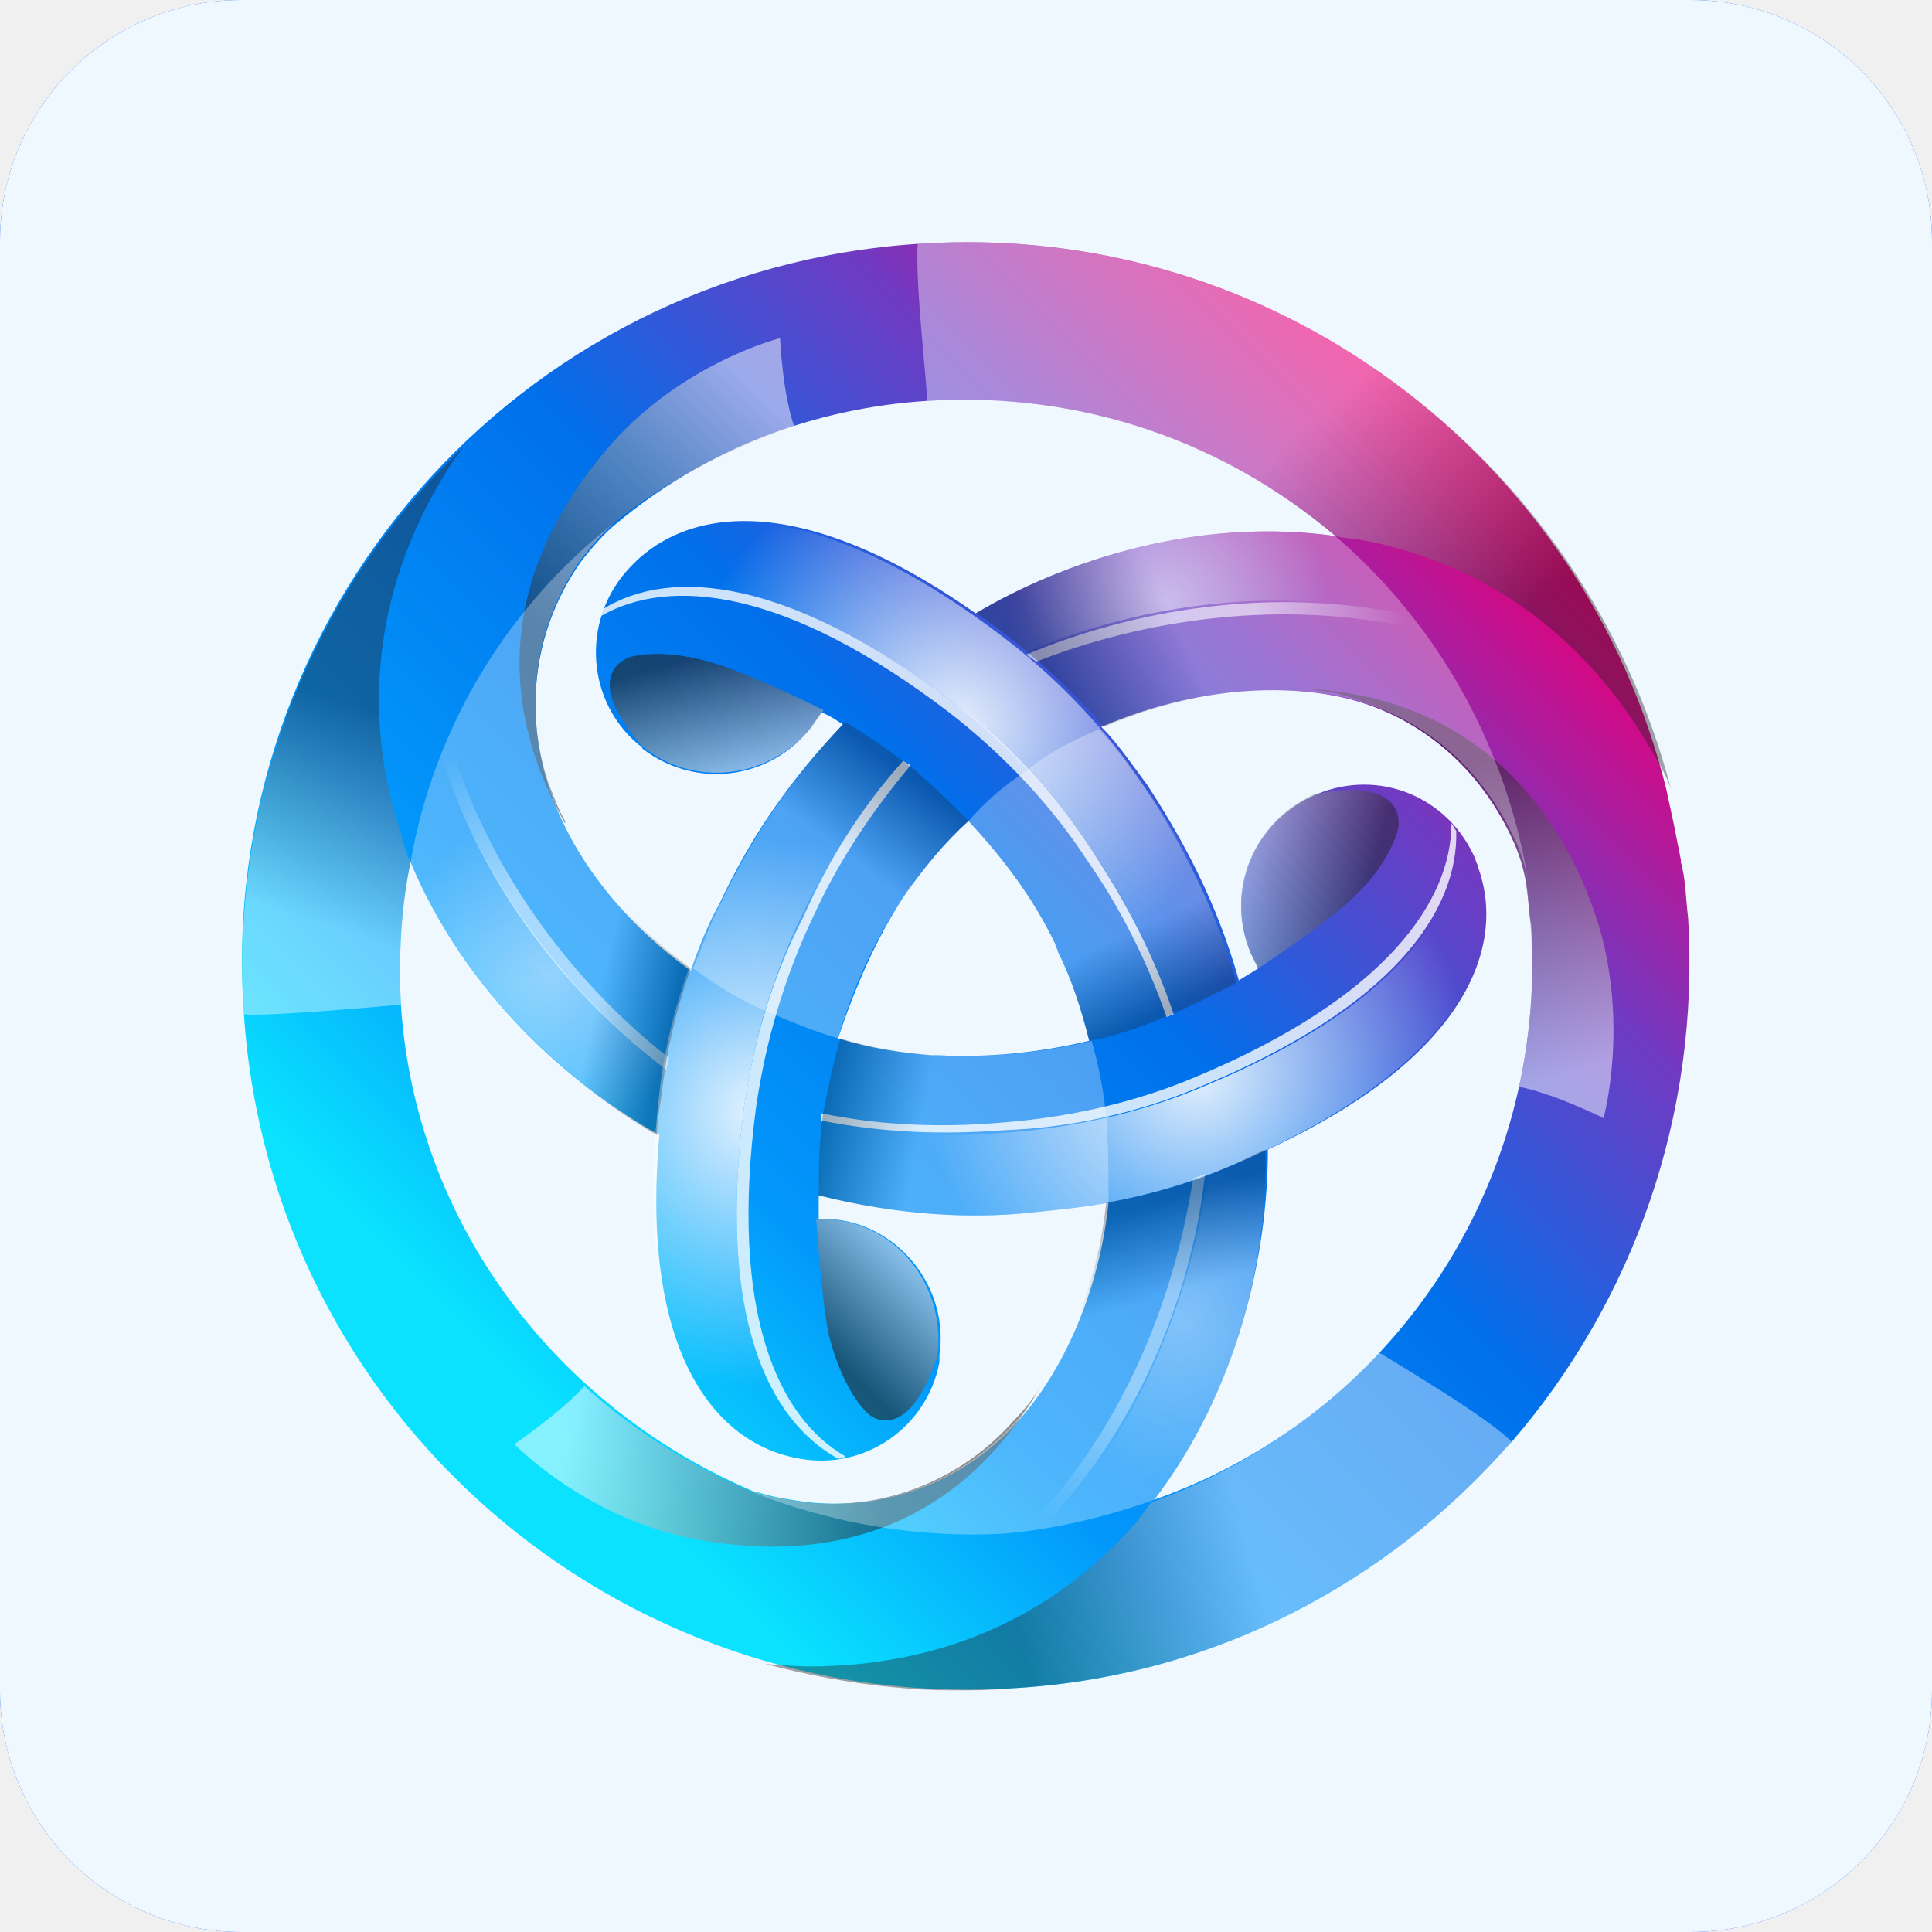
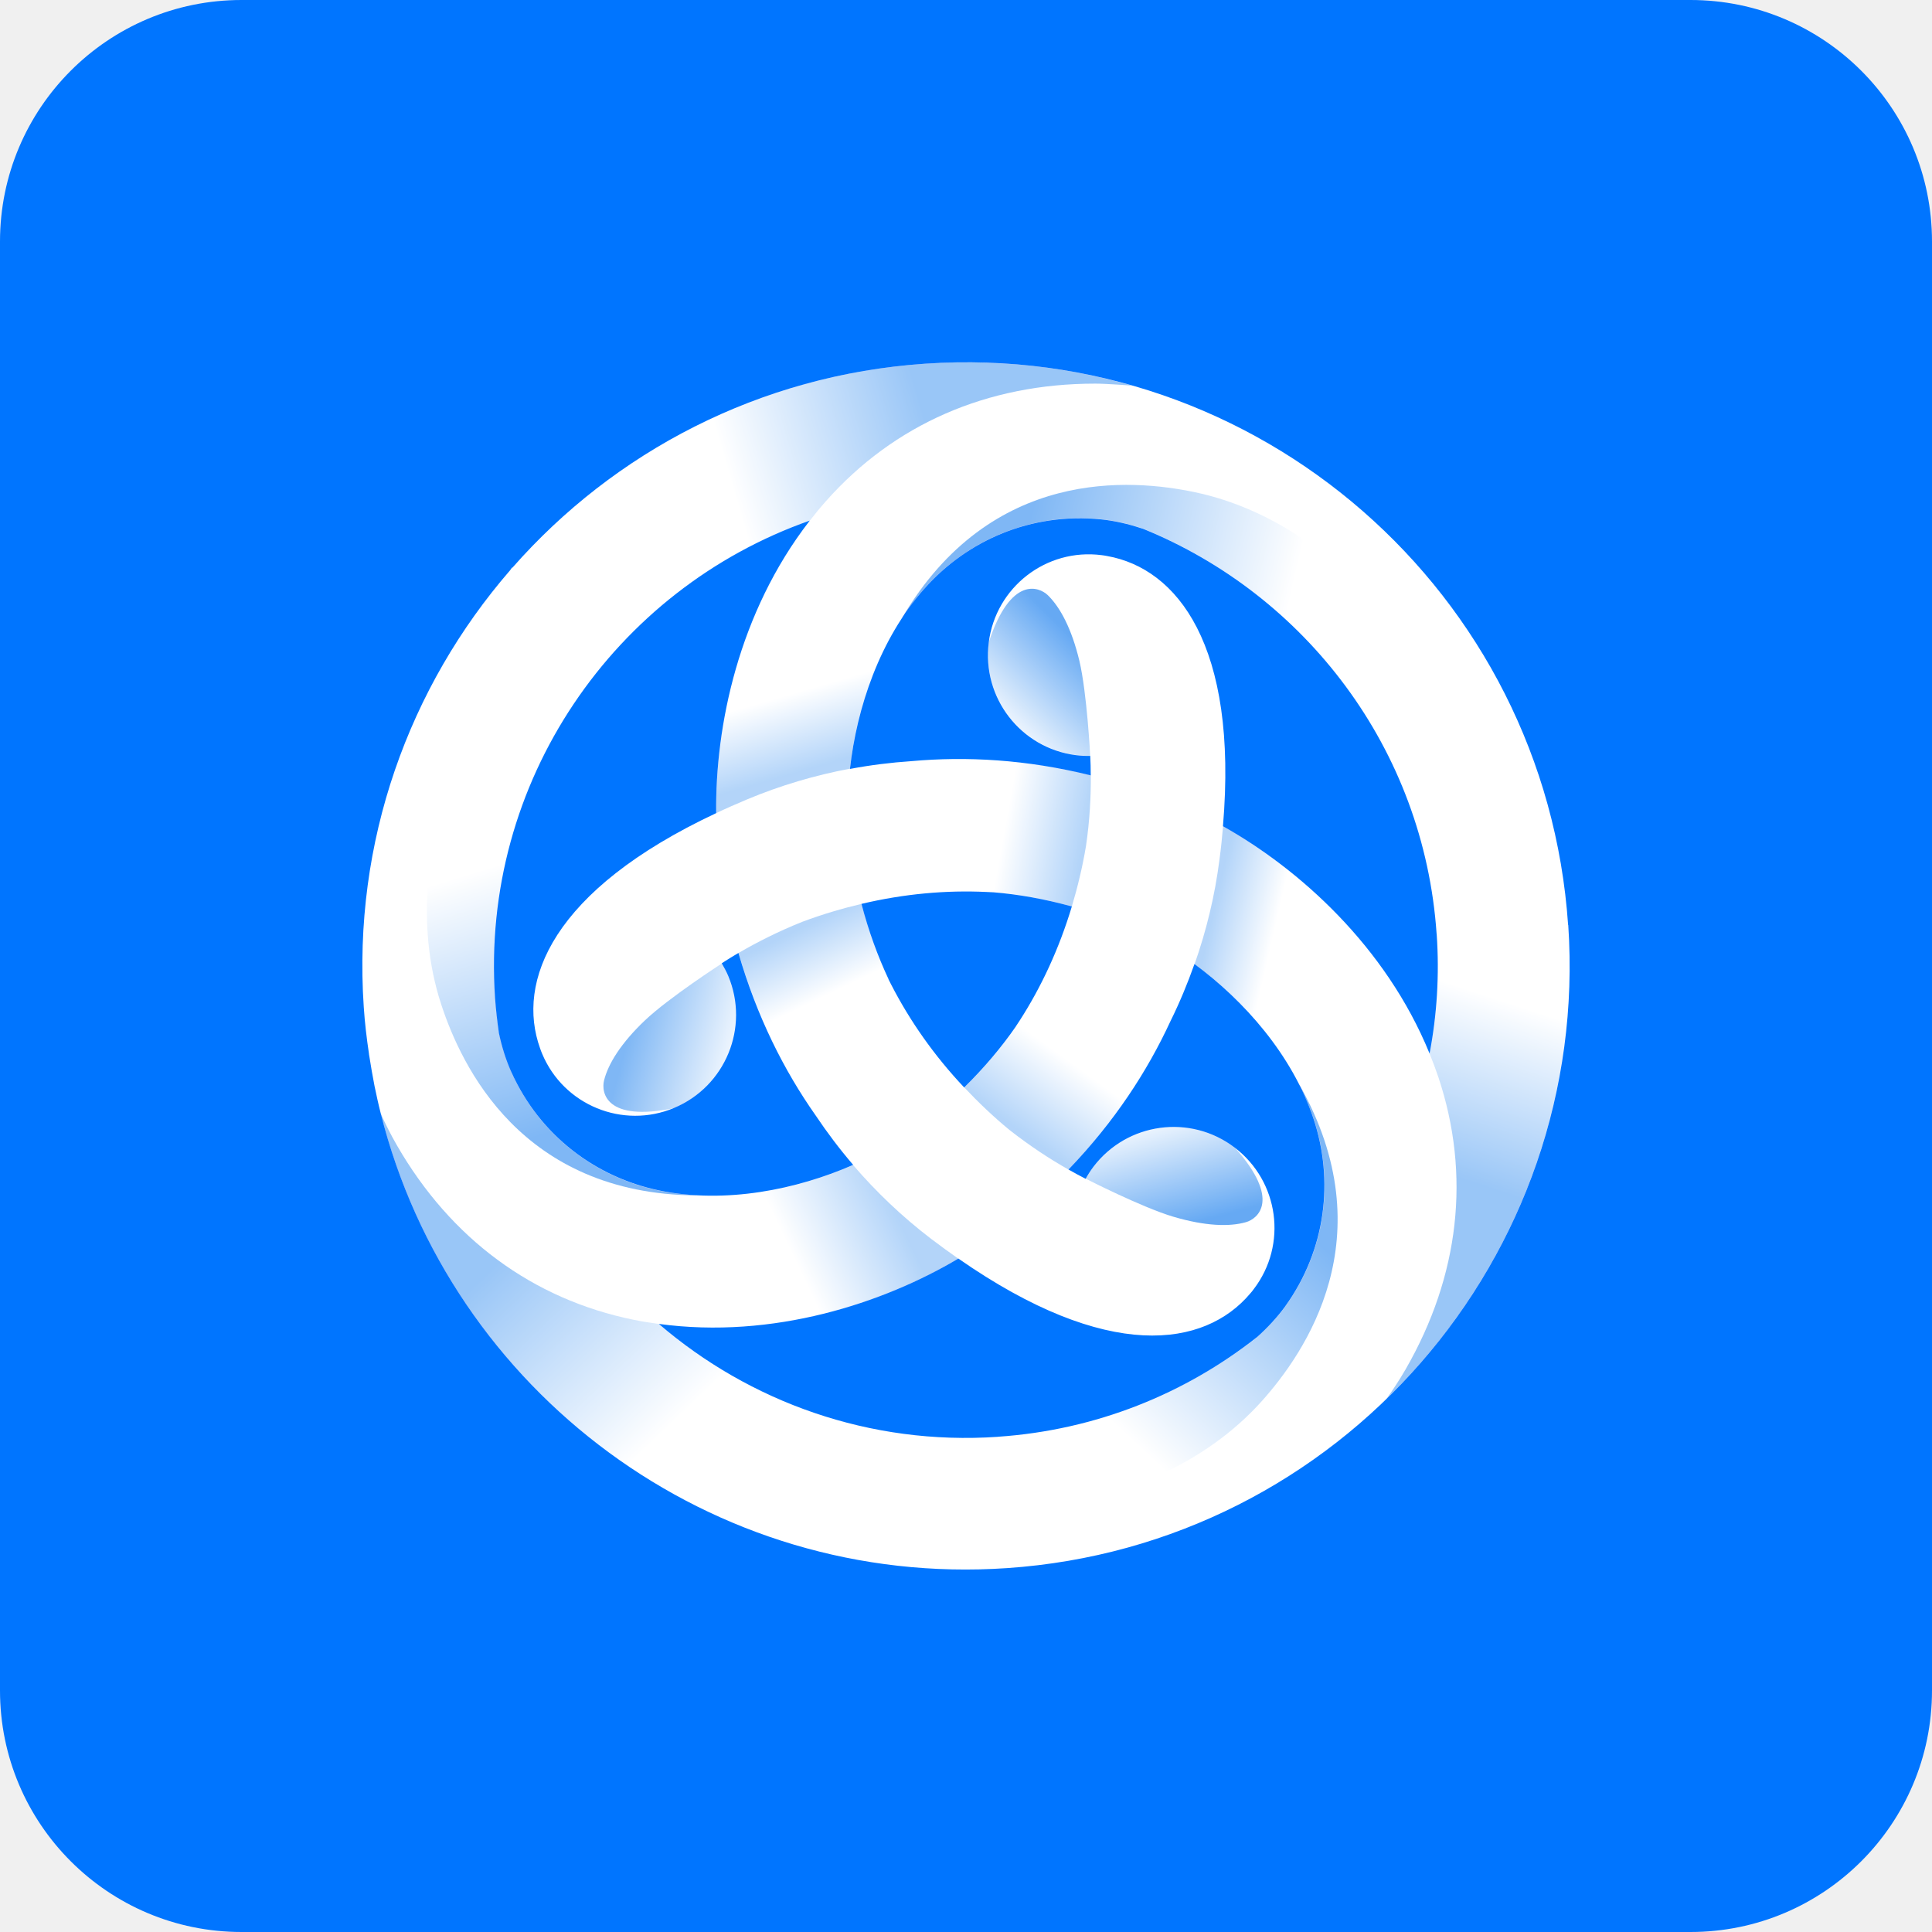
<svg xmlns="http://www.w3.org/2000/svg" width="32" height="32" viewBox="0 0 32 32" fill="none">
-   <g clip-path="url(#clip0_5325_221832)">
-     <rect width="32" height="32" rx="4" fill="#004DE5" />
-     <path d="M32 0H0V32H32V0Z" fill="#EFF8FF" />
-     <g clip-path="url(#clip1_5325_221832)">
-       <path d="M4.04 16.799C4.48 23.399 10.2 28.399 16.84 27.959C20.12 27.759 23 26.199 25 23.919L25.041 23.879C27.041 21.559 28.16 18.479 27.96 15.199C27.921 14.879 27.921 14.559 27.84 14.279V14.239C27.8 14.039 27.761 13.839 27.721 13.639C27.68 13.439 27.64 13.279 27.601 13.079C26.241 7.559 21.081 3.639 15.2 4.039C8.56 4.479 3.56 10.199 4.04 16.799ZM6.64 16.639C6.6 15.839 6.64 15.039 6.8 14.279C7.68 16.399 9.4 17.959 10.921 18.799C10.601 22.399 11.841 23.919 13.241 24.159C14.32 24.359 15.361 23.639 15.56 22.559C15.56 22.519 15.56 22.479 15.56 22.439C15.72 21.359 14.921 20.319 13.841 20.199C13.761 20.199 13.64 20.199 13.56 20.199C13.56 20.079 13.56 19.959 13.56 19.799C14.841 20.119 16.041 20.199 17.12 20.079C17.52 20.039 17.921 19.999 18.36 19.919C18.241 21.119 17.761 22.519 16.881 23.519C16.041 24.479 14.761 25.039 13.361 24.879C13.081 24.839 12.8 24.799 12.56 24.719H12.521C9.28 23.359 6.88 20.319 6.64 16.639ZM15.001 14.799C15.32 14.359 15.64 13.959 16.041 13.599C16.601 14.199 17.12 14.879 17.48 15.639C17.48 15.679 17.52 15.719 17.52 15.759C17.761 16.239 17.921 16.759 18.041 17.239C17.201 17.439 16.36 17.519 15.56 17.479H15.441C14.921 17.439 14.4 17.359 13.88 17.199C14.161 16.359 14.521 15.519 15.001 14.799ZM19.12 24.839C20.52 22.999 21 20.759 21 19.039C24.28 17.519 24.96 15.679 24.48 14.359C24.48 14.319 24.441 14.279 24.441 14.239C24 13.199 22.84 12.719 21.8 13.159C20.761 13.599 20.28 14.759 20.721 15.799C20.761 15.879 20.8 15.959 20.84 16.039C20.721 16.119 20.64 16.159 20.52 16.239C20.16 14.959 19.601 13.919 19 12.999C18.761 12.679 18.52 12.319 18.241 12.039C19.36 11.559 20.761 11.279 22.081 11.519C23.36 11.759 24.441 12.599 25.041 13.879C25.16 14.119 25.241 14.399 25.28 14.639C25.32 14.879 25.32 15.119 25.36 15.319C25.64 19.679 23 23.479 19.12 24.839ZM15.361 6.639C17.921 6.479 20.28 7.319 22.12 8.879C19.84 8.559 17.64 9.279 16.16 10.159C13.2 8.079 11.28 8.399 10.361 9.479C9.64 10.319 9.72 11.599 10.56 12.319C10.601 12.359 10.64 12.359 10.64 12.399C11.521 13.079 12.761 12.919 13.441 12.039C13.48 11.959 13.56 11.879 13.601 11.799C13.72 11.839 13.841 11.919 13.96 11.999C13.12 12.879 12.441 13.839 11.921 14.959C11.72 15.319 11.56 15.719 11.441 16.079C10.441 15.359 9.48 14.279 9.08 12.999C8.68 11.759 8.84 10.399 9.64 9.279C9.8 9.079 10.001 8.839 10.2 8.679C11.681 7.439 13.48 6.759 15.361 6.639Z" fill="url(#paint0_linear_5325_221832)" />
-       <path opacity="0.9" d="M13.2 24.16C13.44 24.2 13.64 24.2 13.88 24.16C12.72 23.52 11.88 21.799 12.32 18.36C12.48 17.239 12.8 16.16 13.28 15.159C13.72 14.239 14.28 13.399 14.92 12.6C14.6 12.36 14.28 12.159 13.92 11.96C13.08 12.839 12.4 13.8 11.88 14.919C11.4 15.919 11.04 17 10.92 18.119C10.44 22.2 11.72 23.88 13.2 24.16Z" fill="url(#paint1_radial_5325_221832)" />
-       <path opacity="0.8" d="M12.32 18.36C11.88 21.8 12.72 23.52 13.88 24.16C13.92 24.16 13.96 24.16 14 24.12C12.88 23.48 12.08 21.72 12.52 18.36C12.68 17.24 13 16.16 13.48 15.16C13.88 14.28 14.44 13.44 15.08 12.68C15.04 12.64 15 12.64 14.96 12.6C14.28 13.36 13.72 14.24 13.32 15.16C12.8 16.16 12.48 17.24 12.32 18.36Z" fill="white" />
-       <path opacity="0.5" d="M16.68 10.561C16.8 10.641 16.88 10.721 17 10.801C18.68 10.081 21.04 9.641 23.36 10.201C23 9.721 22.56 9.281 22.08 8.881C19.8 8.561 17.6 9.281 16.12 10.161C16.32 10.321 16.52 10.441 16.68 10.561Z" fill="url(#paint2_radial_5325_221832)" />
-       <path opacity="0.6" d="M17 10.841C17.04 10.881 17.12 10.921 17.16 10.961C18.88 10.281 21.24 9.881 23.56 10.441C23.52 10.361 23.44 10.281 23.4 10.201C21.04 9.681 18.72 10.121 17 10.841Z" fill="url(#paint3_linear_5325_221832)" />
-       <path opacity="0.9" d="M24.48 14.361C24.48 14.321 24.44 14.281 24.44 14.241C24.36 14.041 24.28 13.881 24.16 13.761C24.2 15.081 23.12 16.681 19.92 18.001C18.88 18.441 17.76 18.681 16.64 18.761C15.64 18.841 14.6 18.801 13.6 18.601C13.56 19.041 13.52 19.441 13.52 19.801C14.68 20.081 15.88 20.201 17.08 20.081C18.2 20.001 19.32 19.761 20.36 19.321C24.16 17.721 24.96 15.761 24.48 14.361Z" fill="url(#paint4_radial_5325_221832)" />
-       <path opacity="0.8" d="M19.88 17.999C23.08 16.679 24.16 15.079 24.12 13.759C24.08 13.719 24.08 13.679 24.04 13.639C24.04 14.919 22.96 16.519 19.8 17.839C18.76 18.279 17.64 18.519 16.52 18.599C15.56 18.679 14.56 18.639 13.6 18.439C13.6 18.479 13.6 18.519 13.6 18.559C14.6 18.759 15.6 18.799 16.64 18.719C17.72 18.679 18.84 18.439 19.88 17.999Z" fill="white" />
-       <path opacity="0.4" d="M10.96 18.121C10.96 18.001 11 17.841 11.04 17.721C9.6 16.601 8.04 14.801 7.32 12.521C7.08 13.081 6.92 13.681 6.8 14.281C7.68 16.401 9.4 17.921 10.92 18.801C10.92 18.561 10.92 18.361 10.96 18.121Z" fill="url(#paint5_radial_5325_221832)" />
-       <path opacity="0.5" d="M11.04 17.721C11.04 17.641 11.08 17.601 11.08 17.521C9.64 16.401 8.12 14.561 7.44 12.241C7.4 12.321 7.36 12.401 7.32 12.521C8 14.801 9.56 16.601 11.04 17.721Z" fill="url(#paint6_linear_5325_221832)" />
-       <path opacity="0.9" d="M10.36 9.481C10.2 9.641 10.079 9.841 10 10.081C11.12 9.401 13.04 9.561 15.8 11.641C16.68 12.321 17.48 13.161 18.079 14.081C18.68 14.921 19.119 15.841 19.439 16.801C19.84 16.641 20.2 16.441 20.52 16.281C20.2 15.121 19.68 14.041 18.959 13.041C18.36 12.121 17.559 11.281 16.68 10.601C13.399 8.081 11.319 8.361 10.36 9.481Z" fill="url(#paint7_radial_5325_221832)" />
-       <path opacity="0.8" d="M15.8 11.64C13.04 9.56 11.12 9.4 10 10.08C10 10.12 9.96 10.16 9.96 10.2C11.08 9.56 13 9.72 15.72 11.8C16.6 12.48 17.4 13.32 18 14.24C18.56 15.04 19 15.92 19.32 16.84C19.36 16.84 19.4 16.8 19.44 16.8C19.12 15.84 18.64 14.92 18.08 14.08C17.48 13.16 16.72 12.32 15.8 11.64Z" fill="white" />
-       <path opacity="0.3" d="M20.36 19.32C20.24 19.36 20.12 19.4 20 19.48C19.76 21.28 18.96 23.56 17.36 25.32C17.96 25.24 18.56 25.08 19.16 24.88C20.56 23.08 21.04 20.8 21 19.08C20.76 19.12 20.56 19.24 20.36 19.32Z" fill="url(#paint8_radial_5325_221832)" />
-       <path opacity="0.4" d="M19.96 19.44C19.88 19.48 19.84 19.48 19.76 19.52C19.48 21.36 18.68 23.6 17 25.32C17.08 25.32 17.2 25.28 17.28 25.28C18.96 23.52 19.76 21.28 19.96 19.44Z" fill="url(#paint9_linear_5325_221832)" />
-       <path opacity="0.4" d="M16.8 27.961C20.12 27.761 23 26.201 25 23.921L25.04 23.881C24.64 23.481 23.36 22.721 22.84 22.401C21.8 23.521 20.52 24.361 19.08 24.881C18.96 25.001 18.88 25.161 18.76 25.281C17.4 26.801 15.56 27.601 13.4 27.601C13.16 27.601 12.68 27.561 12.68 27.561C14.04 27.921 15.44 28.081 16.8 27.961Z" fill="url(#paint10_linear_5325_221832)" />
-       <path opacity="0.4" d="M15.36 6.64C17.92 6.48 20.28 7.32 22.12 8.88C22.28 8.92 22.44 8.92 22.64 8.96C24.64 9.36 26.28 10.56 27.36 12.44C27.48 12.64 27.6 12.84 27.68 13.08C26.24 7.56 21.08 3.64 15.2 4.04C15.16 4.64 15.32 6.04 15.36 6.64Z" fill="url(#paint11_linear_5325_221832)" />
-       <path opacity="0.4" d="M4.04 16.8C4.4 16.84 6.2 16.68 6.64 16.64C6.6 15.84 6.64 15.04 6.8 14.28C6.72 14.12 6.68 13.96 6.64 13.8C6 11.88 6.2 9.84 7.28 8C7.4 7.8 7.52 7.6 7.68 7.4C5.2 9.76 3.8 13.16 4.04 16.8Z" fill="url(#paint12_linear_5325_221832)" />
-       <path opacity="0.5" d="M13.32 24.88C13.04 24.84 12.76 24.8 12.52 24.72H12.48C11.44 24.28 10.52 23.72 9.68 22.96C9.28 23.4 8.52 23.92 8.52 23.92C8.52 23.92 9.68 25.12 11.44 25.48C12.68 25.72 15.48 26 17.24 22.96C17.12 23.16 16.96 23.36 16.8 23.52C15.96 24.48 14.68 25.04 13.32 24.88Z" fill="url(#paint13_linear_5325_221832)" />
-       <path opacity="0.5" d="M9.64 9.241C9.8 9.041 10 8.801 10.2 8.641C10.2 8.641 10.2 8.641 10.24 8.601C11.12 7.921 12.12 7.401 13.16 7.081C12.96 6.521 12.92 5.601 12.92 5.601C12.92 5.601 11.32 6.001 10.12 7.361C9.28 8.321 7.64 10.601 9.36 13.641C9.36 13.641 9.36 13.641 9.36 13.601C9.24 13.401 9.16 13.161 9.08 12.961C8.68 11.761 8.84 10.361 9.64 9.241Z" fill="url(#paint14_linear_5325_221832)" />
-       <path opacity="0.5" d="M25.04 13.88C25.16 14.12 25.24 14.399 25.28 14.639V14.68C25.44 15.8 25.4 16.919 25.16 18C25.76 18.119 26.56 18.52 26.56 18.52C26.56 18.52 27 16.919 26.44 15.2C26.04 13.999 24.84 11.44 21.36 11.399C21.36 11.399 21.36 11.399 21.4 11.399C21.64 11.399 21.88 11.44 22.12 11.479C23.36 11.8 24.48 12.6 25.04 13.88Z" fill="url(#paint15_linear_5325_221832)" />
-       <path opacity="0.6" d="M13.8 20.2C13.72 20.2 13.6 20.2 13.52 20.2C13.52 20.2 13.6 21.44 13.72 22.08C13.88 22.72 14.12 23.16 14.36 23.4C14.52 23.56 15.08 23.8 15.52 22.48C15.68 21.36 14.92 20.32 13.8 20.2Z" fill="url(#paint16_linear_5325_221832)" />
-       <path opacity="0.5" d="M20.72 15.799C20.76 15.879 20.8 15.959 20.84 16.039C20.84 16.039 21.88 15.359 22.36 14.919C22.84 14.479 23.08 14.039 23.16 13.719C23.2 13.479 23.12 12.879 21.76 13.159C20.76 13.599 20.28 14.759 20.72 15.799Z" fill="url(#paint17_linear_5325_221832)" />
-       <path opacity="0.6" d="M13.48 12.001C13.52 11.921 13.6 11.841 13.64 11.761C13.64 11.761 12.52 11.201 11.88 11.001C11.24 10.801 10.76 10.801 10.44 10.881C10.2 10.961 9.72 11.321 10.64 12.361C11.52 13.081 12.8 12.881 13.48 12.001Z" fill="url(#paint18_linear_5325_221832)" />
-       <path opacity="0.3" d="M13.88 17.199C14.12 16.359 14.48 15.599 14.92 14.919C14.96 14.879 14.96 14.839 15 14.799C15.32 14.359 15.64 13.959 16.04 13.599C15.76 13.319 15.48 13.039 15.16 12.759C14.8 12.479 14.4 12.199 14 11.959C13.16 12.839 12.48 13.799 11.96 14.919C11.76 15.279 11.64 15.679 11.48 16.039C11.92 16.359 12.32 16.599 12.72 16.759C13.08 16.919 13.48 17.079 13.88 17.199Z" fill="url(#paint19_linear_5325_221832)" />
-       <path opacity="0.3" d="M22.12 8.881C19.84 8.561 17.64 9.281 16.16 10.161C16.36 10.281 16.52 10.401 16.72 10.561C17.28 11.001 17.8 11.481 18.28 12.041C19.4 11.561 20.8 11.281 22.12 11.521C23.4 11.761 24.48 12.601 25.08 13.881C25.2 14.121 25.28 14.401 25.32 14.641C24.96 12.361 23.8 10.321 22.12 8.881Z" fill="url(#paint20_linear_5325_221832)" />
-       <path opacity="0.3" d="M16.041 13.6C16.601 14.2 17.12 14.88 17.48 15.64C17.48 15.68 17.52 15.72 17.52 15.76C17.761 16.24 17.921 16.76 18.041 17.24C18.441 17.16 18.84 17.04 19.201 16.88C19.64 16.72 20.081 16.48 20.48 16.28C20.12 15 19.561 13.96 18.96 13.04C18.721 12.72 18.48 12.36 18.201 12.08C17.721 12.28 17.28 12.52 16.96 12.8C16.64 13 16.32 13.28 16.041 13.6Z" fill="url(#paint21_linear_5325_221832)" />
-       <path opacity="0.3" d="M19.12 24.841C20.52 23.041 21 20.761 20.96 19.041C20.76 19.121 20.56 19.241 20.36 19.321C19.72 19.601 19 19.801 18.32 19.921C18.2 21.121 17.72 22.521 16.84 23.521C16 24.481 14.72 25.041 13.32 24.881C13.04 24.841 12.76 24.801 12.52 24.721H12.48C13.8 25.241 15.24 25.481 16.64 25.401C17.52 25.321 18.32 25.121 19.12 24.841Z" fill="url(#paint22_linear_5325_221832)" />
-       <path opacity="0.3" d="M6.8 14.281C7.64 16.401 9.36 17.921 10.88 18.801C10.88 18.601 10.92 18.361 10.96 18.121C11.04 17.401 11.2 16.721 11.44 16.041C10.44 15.321 9.48 14.241 9.08 12.961C8.68 11.721 8.84 10.361 9.64 9.241C9.8 9.041 10 8.801 10.2 8.641C8.44 10.001 7.2 12.001 6.8 14.281Z" fill="url(#paint23_linear_5325_221832)" />
-       <path opacity="0.3" d="M18.32 18.48C18.28 18.08 18.2 17.64 18.08 17.24C17.24 17.44 16.4 17.52 15.6 17.48H15.48C14.96 17.44 14.44 17.36 13.92 17.2C13.8 17.6 13.72 18 13.64 18.4C13.56 18.92 13.56 19.4 13.56 19.8C14.84 20.12 16.04 20.2 17.12 20.08C17.52 20.04 17.92 20 18.36 19.92C18.36 19.4 18.36 18.92 18.32 18.48Z" fill="url(#paint24_linear_5325_221832)" />
-     </g>
-   </g>
+   <rect width="32" height="32" rx="4" fill="#0075FF" />
+   <path d="M25.973 15.322C25.598 9.811 20.829 5.649 15.322 6.024C12.577 6.21 10.168 7.489 8.486 9.404L8.481 9.4C8.469 9.416 8.458 9.431 8.448 9.447C6.778 11.374 5.839 13.934 6.025 16.679C6.042 16.941 6.073 17.197 6.111 17.452C6.111 17.464 6.114 17.475 6.116 17.487C6.142 17.654 6.171 17.822 6.203 17.986C6.203 17.99 6.203 17.993 6.205 17.995C6.236 18.144 6.268 18.293 6.306 18.44C7.461 23.045 11.774 26.307 16.678 25.973C22.186 25.599 26.349 20.829 25.975 15.318L25.973 15.322ZM23.796 15.471C23.843 16.148 23.8 16.812 23.678 17.452C23.678 17.449 23.675 17.445 23.675 17.442C22.95 15.671 21.516 14.391 20.256 13.684C20.511 10.682 19.493 9.416 18.34 9.21C18.309 9.204 18.276 9.198 18.246 9.195C17.33 9.077 16.494 9.724 16.377 10.639C16.259 11.555 16.906 12.392 17.821 12.508C17.902 12.518 17.98 12.522 18.058 12.52C18.063 12.621 18.066 12.729 18.066 12.842C17 12.578 16.004 12.525 15.096 12.607C14.755 12.63 14.416 12.672 14.078 12.736C14.191 11.723 14.572 10.583 15.31 9.751C16.023 8.945 17.084 8.485 18.241 8.603C18.46 8.625 18.694 8.68 18.904 8.75C18.915 8.753 18.925 8.757 18.934 8.759C21.613 9.85 23.586 12.395 23.795 15.471H23.796ZM16.827 16.997C16.827 16.997 16.827 16.999 16.826 17.001C16.588 17.345 16.304 17.683 15.97 18.012C15.47 17.482 15.07 16.908 14.765 16.316C14.75 16.284 14.733 16.254 14.717 16.222C14.717 16.222 14.717 16.22 14.717 16.218C14.54 15.84 14.387 15.424 14.269 14.971C14.979 14.803 15.676 14.742 16.341 14.774C16.377 14.776 16.412 14.777 16.447 14.779H16.451C16.868 14.813 17.303 14.89 17.753 15.014C17.543 15.712 17.248 16.347 16.887 16.907C16.868 16.936 16.849 16.965 16.829 16.995L16.827 16.997ZM13.412 8.623C13.412 8.623 13.409 8.629 13.407 8.63C12.235 10.143 11.845 12.024 11.862 13.468C9.134 14.748 8.549 16.263 8.946 17.365C8.956 17.396 8.968 17.425 8.98 17.454C9.336 18.305 10.315 18.707 11.165 18.351C12.016 17.995 12.418 17.016 12.062 16.165C12.031 16.092 11.993 16.022 11.954 15.955C12.04 15.899 12.132 15.842 12.231 15.784C12.536 16.84 12.986 17.731 13.511 18.477C13.701 18.76 13.906 19.032 14.131 19.294C13.196 19.703 12.019 19.942 10.929 19.72C9.875 19.504 8.946 18.816 8.469 17.755C8.378 17.553 8.308 17.324 8.263 17.107C8.236 16.917 8.214 16.725 8.2 16.53C7.957 12.948 10.178 9.76 13.412 8.623ZM16.529 23.798C14.403 23.944 12.414 23.218 10.912 21.928C12.808 22.186 14.632 21.584 15.874 20.846C18.347 22.569 19.952 22.32 20.708 21.424C20.729 21.401 20.749 21.375 20.768 21.349C21.327 20.615 21.185 19.568 20.451 19.008C19.717 18.448 18.67 18.59 18.111 19.325C18.063 19.388 18.02 19.456 17.982 19.525C17.892 19.479 17.796 19.427 17.698 19.371C18.461 18.578 19.004 17.742 19.387 16.913C19.538 16.607 19.669 16.292 19.784 15.967C20.605 16.573 21.403 17.471 21.755 18.527C22.096 19.547 21.965 20.697 21.285 21.64C21.156 21.818 20.992 21.994 20.826 22.142C20.824 22.143 20.821 22.147 20.819 22.148C19.628 23.084 18.153 23.687 16.531 23.797L16.529 23.798Z" fill="white" />
+   <path style="mix-blend-mode:multiply" opacity="0.4" d="M15.322 6.024C12.577 6.21 10.168 7.489 8.486 9.404C8.474 9.417 8.46 9.433 8.448 9.446C8.775 9.772 9.846 10.412 10.279 10.679C11.131 9.763 12.201 9.048 13.414 8.623C13.498 8.514 13.586 8.406 13.679 8.302C14.808 7.027 16.35 6.354 18.14 6.354C18.338 6.354 18.744 6.387 18.752 6.387C17.667 6.075 16.512 5.942 15.322 6.024Z" fill="url(#paint0_linear_6599_2424)" />
+   <path style="mix-blend-mode:multiply" opacity="0.4" d="M16.529 23.8C14.402 23.945 12.414 23.22 10.912 21.929C10.771 21.91 10.631 21.888 10.491 21.859C8.823 21.518 7.467 20.519 6.574 18.97C6.475 18.797 6.386 18.623 6.306 18.443C7.461 23.048 11.774 26.31 16.676 25.977C16.699 25.472 16.55 24.299 16.527 23.8H16.529Z" fill="url(#paint1_linear_6599_2424)" />
+   <path style="mix-blend-mode:multiply" opacity="0.4" d="M25.973 15.322C25.665 15.291 24.166 15.409 23.797 15.471C23.843 16.148 23.8 16.812 23.679 17.452C23.73 17.579 23.779 17.709 23.824 17.841C24.363 19.456 24.175 21.128 23.282 22.679C23.184 22.848 23.078 23.011 22.967 23.167C22.965 23.17 22.962 23.174 22.96 23.175C22.96 23.175 22.965 23.172 22.967 23.168C24.998 21.192 26.18 18.371 25.973 15.323V15.322Z" fill="url(#paint2_linear_6599_2424)" />
+   <path style="mix-blend-mode:multiply" opacity="0.5" d="M18.242 8.601C18.461 8.623 18.695 8.678 18.906 8.748C18.916 8.752 18.926 8.755 18.935 8.757C19.797 9.108 20.586 9.611 21.267 10.232C21.267 10.232 21.271 10.234 21.272 10.235C21.601 9.861 22.232 9.448 22.232 9.448C22.232 9.448 21.265 8.459 19.785 8.151C18.75 7.935 16.415 7.728 14.941 10.235C14.941 10.235 14.947 10.23 14.955 10.222C15.065 10.057 15.179 9.897 15.311 9.749C16.024 8.943 17.085 8.483 18.242 8.601Z" fill="url(#paint3_linear_6599_2424)" />
+   <path style="mix-blend-mode:multiply" opacity="0.5" d="M21.285 21.642C21.157 21.82 20.992 21.996 20.826 22.143C20.819 22.15 20.811 22.157 20.804 22.164C20.068 22.735 19.238 23.167 18.361 23.446C18.359 23.446 18.357 23.446 18.355 23.447C18.516 23.92 18.557 24.673 18.557 24.673C18.557 24.673 19.897 24.33 20.903 23.203C21.607 22.414 22.955 20.494 21.521 17.964C21.521 17.964 21.523 17.973 21.526 17.983C21.615 18.159 21.695 18.34 21.757 18.527C22.098 19.547 21.968 20.697 21.287 21.64L21.285 21.642Z" fill="url(#paint4_linear_6599_2424)" />
+   <path style="mix-blend-mode:multiply" opacity="0.5" d="M8.473 17.759C8.382 17.557 8.312 17.328 8.267 17.11C8.266 17.1 8.262 17.09 8.26 17.079C8.134 16.157 8.175 15.223 8.372 14.322C8.372 14.321 8.372 14.319 8.372 14.317C7.882 14.221 7.21 13.879 7.21 13.879C7.21 13.879 6.837 15.212 7.311 16.646C7.643 17.651 8.63 19.778 11.537 19.8C11.537 19.8 11.528 19.799 11.518 19.795C11.322 19.783 11.125 19.763 10.931 19.723C9.877 19.508 8.948 18.82 8.471 17.759H8.473Z" fill="url(#paint5_linear_6599_2424)" />
+   <path style="mix-blend-mode:multiply" opacity="0.6" d="M17.821 12.506C17.902 12.517 17.98 12.52 18.057 12.518C18.057 12.518 18.004 11.479 17.878 10.946C17.75 10.413 17.561 10.059 17.356 9.859C17.207 9.715 16.74 9.537 16.377 10.636C16.259 11.551 16.906 12.388 17.821 12.505V12.506Z" fill="url(#paint6_linear_6599_2424)" />
+   <path style="mix-blend-mode:multiply" opacity="0.5" d="M12.063 16.169C12.033 16.095 11.995 16.025 11.956 15.958C11.956 15.958 11.081 16.523 10.684 16.899C10.287 17.276 10.075 17.616 10.005 17.895C9.955 18.096 10.034 18.588 11.167 18.354C12.017 17.998 12.419 17.019 12.063 16.169Z" fill="url(#paint7_linear_6599_2424)" />
+   <path style="mix-blend-mode:multiply" opacity="0.6" d="M18.113 19.323C18.065 19.386 18.022 19.454 17.984 19.523C17.984 19.523 18.91 19.997 19.435 20.153C19.961 20.308 20.361 20.322 20.637 20.243C20.835 20.187 21.222 19.87 20.453 19.008C19.719 18.448 18.672 18.59 18.113 19.324V19.323Z" fill="url(#paint8_linear_6599_2424)" />
+   <path style="mix-blend-mode:multiply" opacity="0.3" d="M17.753 15.015C17.542 15.714 17.248 16.349 16.887 16.908C16.868 16.937 16.849 16.966 16.829 16.997C16.829 16.997 16.829 16.999 16.827 17.001C16.589 17.345 16.305 17.683 15.972 18.012C16.201 18.255 16.447 18.491 16.719 18.715C17.062 18.984 17.395 19.201 17.698 19.372C18.461 18.58 19.004 17.743 19.387 16.915C19.538 16.609 19.669 16.294 19.784 15.969C19.431 15.71 19.076 15.503 18.747 15.363C18.408 15.217 18.076 15.104 17.751 15.015H17.753Z" fill="url(#paint9_linear_6599_2424)" />
+   <path style="mix-blend-mode:multiply" opacity="0.3" d="M10.912 21.929C12.808 22.188 14.632 21.585 15.874 20.848C15.727 20.745 15.576 20.636 15.422 20.519C14.943 20.153 14.512 19.742 14.129 19.296C13.195 19.704 12.018 19.944 10.928 19.722C9.874 19.506 8.944 18.818 8.467 17.757C8.376 17.555 8.306 17.326 8.262 17.108C8.537 19.042 9.512 20.73 10.91 21.929H10.912Z" fill="url(#paint10_linear_6599_2424)" />
+   <path style="mix-blend-mode:multiply" opacity="0.3" d="M15.972 18.012C15.472 17.481 15.072 16.908 14.768 16.316C14.752 16.284 14.735 16.254 14.72 16.222C14.72 16.222 14.72 16.22 14.72 16.218C14.542 15.84 14.389 15.424 14.271 14.971C13.946 15.048 13.619 15.144 13.291 15.267C12.887 15.428 12.533 15.609 12.233 15.784C12.538 16.84 12.988 17.731 13.513 18.477C13.703 18.76 13.909 19.032 14.133 19.294C14.533 19.119 14.891 18.912 15.176 18.698C15.471 18.477 15.734 18.246 15.974 18.01L15.972 18.012Z" fill="url(#paint11_linear_6599_2424)" />
+   <path style="mix-blend-mode:multiply" opacity="0.3" d="M13.407 8.63C12.235 10.143 11.845 12.024 11.862 13.468C12.024 13.391 12.195 13.316 12.373 13.241C12.93 13.008 13.501 12.84 14.078 12.732C14.191 11.719 14.572 10.579 15.31 9.748C16.023 8.942 17.084 8.481 18.241 8.599C18.46 8.622 18.694 8.676 18.905 8.747C18.915 8.75 18.925 8.753 18.934 8.755C17.868 8.32 16.691 8.115 15.467 8.199C14.748 8.249 14.061 8.394 13.41 8.623C13.409 8.625 13.407 8.628 13.405 8.63H13.407Z" fill="url(#paint12_linear_6599_2424)" />
+   <path style="mix-blend-mode:multiply" opacity="0.3" d="M23.677 17.439C22.952 15.668 21.518 14.387 20.258 13.681C20.243 13.86 20.224 14.045 20.198 14.239C20.122 14.836 19.981 15.414 19.786 15.969C20.607 16.575 21.405 17.473 21.757 18.529C22.098 19.549 21.968 20.699 21.287 21.642C21.158 21.82 20.994 21.996 20.828 22.143C20.826 22.145 20.823 22.148 20.821 22.15C22.289 20.997 23.328 19.333 23.684 17.451C23.684 17.447 23.681 17.444 23.681 17.441L23.677 17.439Z" fill="url(#paint13_linear_6599_2424)" />
+   <path style="mix-blend-mode:multiply" opacity="0.3" d="M14.072 13.937C14.117 14.303 14.184 14.646 14.269 14.971C14.979 14.803 15.676 14.741 16.341 14.774C16.377 14.776 16.411 14.777 16.447 14.779H16.451C16.868 14.813 17.303 14.89 17.753 15.014C17.849 14.694 17.929 14.361 17.987 14.016C18.051 13.585 18.069 13.186 18.068 12.838C17.002 12.575 16.006 12.522 15.097 12.604C14.757 12.626 14.418 12.669 14.079 12.732C14.031 13.167 14.03 13.579 14.074 13.935L14.072 13.937Z" fill="url(#paint14_linear_6599_2424)" />
  <defs>
-     <linearGradient id="paint0_linear_5325_221832" x1="24.19" y1="7.81" x2="8.89" y2="23.112" gradientUnits="userSpaceOnUse">
-       <stop stop-color="#E6007A" />
-       <stop offset="0.21" stop-color="#703AC2" />
-       <stop offset="0.46" stop-color="#0070EB" />
-       <stop offset="0.77" stop-color="#0297FB" />
-       <stop offset="1" stop-color="#0AE2FF" />
-     </linearGradient>
-     <radialGradient id="paint1_radial_5325_221832" cx="0" cy="0" r="1" gradientUnits="userSpaceOnUse" gradientTransform="translate(12.5799 18.4294) rotate(180) scale(4.5632)">
-       <stop stop-color="white" />
-       <stop offset="1" stop-color="white" stop-opacity="0" />
-     </radialGradient>
-     <radialGradient id="paint2_radial_5325_221832" cx="0" cy="0" r="1" gradientUnits="userSpaceOnUse" gradientTransform="translate(19.3257 9.96695) rotate(180) scale(2.65536)">
-       <stop stop-color="white" />
-       <stop offset="1" stop-color="white" stop-opacity="0" />
-     </radialGradient>
-     <linearGradient id="paint3_linear_5325_221832" x1="23.308" y1="10.415" x2="20.749" y2="10.45" gradientUnits="userSpaceOnUse">
-       <stop stop-color="white" stop-opacity="0" />
+     <linearGradient id="paint0_linear_6599_2424" x1="15.476" y1="7.451" x2="12.218" y2="8.399" gradientUnits="userSpaceOnUse">
+       <stop stop-color="#0070EB" />
      <stop offset="1" stop-color="white" />
    </linearGradient>
-     <radialGradient id="paint4_radial_5325_221832" cx="0" cy="0" r="1" gradientUnits="userSpaceOnUse" gradientTransform="translate(19.8112 17.751) rotate(60) scale(4.56319)">
-       <stop stop-color="white" />
-       <stop offset="1" stop-color="white" stop-opacity="0" />
-     </radialGradient>
-     <radialGradient id="paint5_radial_5325_221832" cx="0" cy="0" r="1" gradientUnits="userSpaceOnUse" gradientTransform="translate(9.10879 16.1399) rotate(59.9999) scale(2.65535)">
-       <stop stop-color="white" />
-       <stop offset="1" stop-color="white" stop-opacity="0" />
-     </radialGradient>
-     <linearGradient id="paint6_linear_5325_221832" x1="7.511" y1="12.466" x2="8.821" y2="14.665" gradientUnits="userSpaceOnUse">
-       <stop stop-color="white" stop-opacity="0" />
+     <linearGradient id="paint1_linear_6599_2424" x1="9.321" y1="19.875" x2="12.045" y2="22.719" gradientUnits="userSpaceOnUse">
+       <stop stop-color="#0070EB" />
      <stop offset="1" stop-color="white" />
    </linearGradient>
-     <radialGradient id="paint7_radial_5325_221832" cx="0" cy="0" r="1" gradientUnits="userSpaceOnUse" gradientTransform="translate(15.8263 12.0347) rotate(-60) scale(4.56319)">
-       <stop stop-color="white" />
-       <stop offset="1" stop-color="white" stop-opacity="0" />
-     </radialGradient>
-     <radialGradient id="paint8_radial_5325_221832" cx="0" cy="0" r="1" gradientUnits="userSpaceOnUse" gradientTransform="translate(19.567 21.8934) rotate(-59.9999) scale(2.65535)">
-       <stop stop-color="white" />
-       <stop offset="1" stop-color="white" stop-opacity="0" />
-     </radialGradient>
-     <linearGradient id="paint9_linear_5325_221832" x1="17.19" y1="25.124" x2="18.437" y2="22.889" gradientUnits="userSpaceOnUse">
-       <stop stop-color="white" stop-opacity="0" />
+     <linearGradient id="paint2_linear_6599_2424" x1="23.94" y1="19.448" x2="24.889" y2="16.566" gradientUnits="userSpaceOnUse">
+       <stop stop-color="#0070EB" />
      <stop offset="1" stop-color="white" />
    </linearGradient>
-     <linearGradient id="paint10_linear_5325_221832" x1="16.629" y1="26.258" x2="20.54" y2="25.121" gradientUnits="userSpaceOnUse">
-       <stop stop-color="#231F20" />
+     <linearGradient id="paint3_linear_6599_2424" x1="16.959" y1="9.101" x2="21.325" y2="10.1" gradientUnits="userSpaceOnUse">
+       <stop stop-color="#0070EB" />
      <stop offset="1" stop-color="white" />
    </linearGradient>
-     <linearGradient id="paint11_linear_5325_221832" x1="24.017" y1="11.348" x2="20.747" y2="7.935" gradientUnits="userSpaceOnUse">
-       <stop stop-color="#231F20" />
+     <linearGradient id="paint4_linear_6599_2424" x1="21.495" y1="20.28" x2="18.443" y2="23.563" gradientUnits="userSpaceOnUse">
+       <stop stop-color="#0070EB" />
      <stop offset="1" stop-color="white" />
    </linearGradient>
-     <linearGradient id="paint12_linear_5325_221832" x1="6.47" y1="11.863" x2="5.332" y2="15.321" gradientUnits="userSpaceOnUse">
-       <stop stop-color="#231F20" />
+     <linearGradient id="paint5_linear_6599_2424" x1="9.546" y1="18.62" x2="8.229" y2="14.338" gradientUnits="userSpaceOnUse">
+       <stop stop-color="#0070EB" />
      <stop offset="1" stop-color="white" />
    </linearGradient>
-     <linearGradient id="paint13_linear_5325_221832" x1="14.849" y1="24.279" x2="9.608" y2="23.08" gradientUnits="userSpaceOnUse">
-       <stop stop-color="#231F20" />
+     <linearGradient id="paint6_linear_6599_2424" x1="17.914" y1="10.711" x2="16.533" y2="12.094" gradientUnits="userSpaceOnUse">
+       <stop stop-color="#0070EB" />
      <stop offset="1" stop-color="white" />
    </linearGradient>
-     <linearGradient id="paint14_linear_5325_221832" x1="9.406" y1="10.864" x2="13.068" y2="6.924" gradientUnits="userSpaceOnUse">
-       <stop stop-color="#231F20" />
+     <linearGradient id="paint7_linear_6599_2424" x1="10.463" y1="16.984" x2="12.351" y2="17.491" gradientUnits="userSpaceOnUse">
+       <stop stop-color="#0070EB" />
      <stop offset="1" stop-color="white" />
    </linearGradient>
-     <linearGradient id="paint15_linear_5325_221832" x1="23.747" y1="12.854" x2="25.328" y2="17.994" gradientUnits="userSpaceOnUse">
-       <stop stop-color="#231F20" />
+     <linearGradient id="paint8_linear_6599_2424" x1="19.62" y1="20.301" x2="19.114" y2="18.415" gradientUnits="userSpaceOnUse">
+       <stop stop-color="#0070EB" />
      <stop offset="1" stop-color="white" />
    </linearGradient>
-     <linearGradient id="paint16_linear_5325_221832" x1="13.704" y1="22.347" x2="15.361" y2="20.687" gradientUnits="userSpaceOnUse">
-       <stop stop-color="#231F20" />
+     <linearGradient id="paint9_linear_6599_2424" x1="16.747" y1="18.623" x2="17.577" y2="17.478" gradientUnits="userSpaceOnUse">
+       <stop stop-color="#0070EB" />
      <stop offset="1" stop-color="white" />
    </linearGradient>
-     <linearGradient id="paint17_linear_5325_221832" x1="22.645" y1="14.816" x2="20.38" y2="14.207" gradientUnits="userSpaceOnUse">
-       <stop stop-color="#231F20" />
+     <linearGradient id="paint10_linear_6599_2424" x1="13.893" y1="18.127" x2="12.235" y2="18.917" gradientUnits="userSpaceOnUse">
+       <stop stop-color="#0070EB" />
      <stop offset="1" stop-color="white" />
    </linearGradient>
-     <linearGradient id="paint18_linear_5325_221832" x1="11.655" y1="10.839" x2="12.262" y2="13.103" gradientUnits="userSpaceOnUse">
-       <stop stop-color="#231F20" />
+     <linearGradient id="paint11_linear_6599_2424" x1="13.291" y1="15.366" x2="13.804" y2="16.432" gradientUnits="userSpaceOnUse">
+       <stop stop-color="#0070EB" />
      <stop offset="1" stop-color="white" />
    </linearGradient>
-     <linearGradient id="paint19_linear_5325_221832" x1="15.105" y1="12.853" x2="14.109" y2="14.226" gradientUnits="userSpaceOnUse">
-       <stop stop-color="#231F20" />
+     <linearGradient id="paint12_linear_6599_2424" x1="15.678" y1="12.073" x2="15.323" y2="10.85" gradientUnits="userSpaceOnUse">
+       <stop stop-color="#0070EB" />
      <stop offset="1" stop-color="white" />
    </linearGradient>
-     <linearGradient id="paint20_linear_5325_221832" x1="18.529" y1="13.449" x2="20.519" y2="12.5" gradientUnits="userSpaceOnUse">
-       <stop stop-color="#231F20" />
+     <linearGradient id="paint13_linear_6599_2424" x1="19.507" y1="17.678" x2="20.534" y2="17.915" gradientUnits="userSpaceOnUse">
+       <stop stop-color="#0070EB" />
      <stop offset="1" stop-color="white" />
    </linearGradient>
-     <linearGradient id="paint21_linear_5325_221832" x1="19.25" y1="16.762" x2="18.634" y2="15.482" gradientUnits="userSpaceOnUse">
-       <stop stop-color="#231F20" />
+     <linearGradient id="paint14_linear_6599_2424" x1="17.897" y1="14.209" x2="16.595" y2="13.973" gradientUnits="userSpaceOnUse">
+       <stop stop-color="#0070EB" />
      <stop offset="1" stop-color="white" />
    </linearGradient>
-     <linearGradient id="paint22_linear_5325_221832" x1="16.388" y1="20.712" x2="16.813" y2="22.18" gradientUnits="userSpaceOnUse">
-       <stop stop-color="#231F20" />
-       <stop offset="1" stop-color="white" />
-     </linearGradient>
-     <linearGradient id="paint23_linear_5325_221832" x1="11.791" y1="13.988" x2="10.559" y2="13.704" gradientUnits="userSpaceOnUse">
-       <stop stop-color="#231F20" />
-       <stop offset="1" stop-color="white" />
-     </linearGradient>
-     <linearGradient id="paint24_linear_5325_221832" x1="13.724" y1="18.149" x2="15.287" y2="18.433" gradientUnits="userSpaceOnUse">
-       <stop stop-color="#231F20" />
-       <stop offset="1" stop-color="white" />
-     </linearGradient>
-     <clipPath id="clip0_5325_221832">
-       <rect width="32" height="32" rx="4" fill="white" />
-     </clipPath>
-     <clipPath id="clip1_5325_221832">
-       <rect width="24" height="24" fill="white" transform="matrix(-1 0 0 -1 28 28)" />
-     </clipPath>
  </defs>
</svg>
